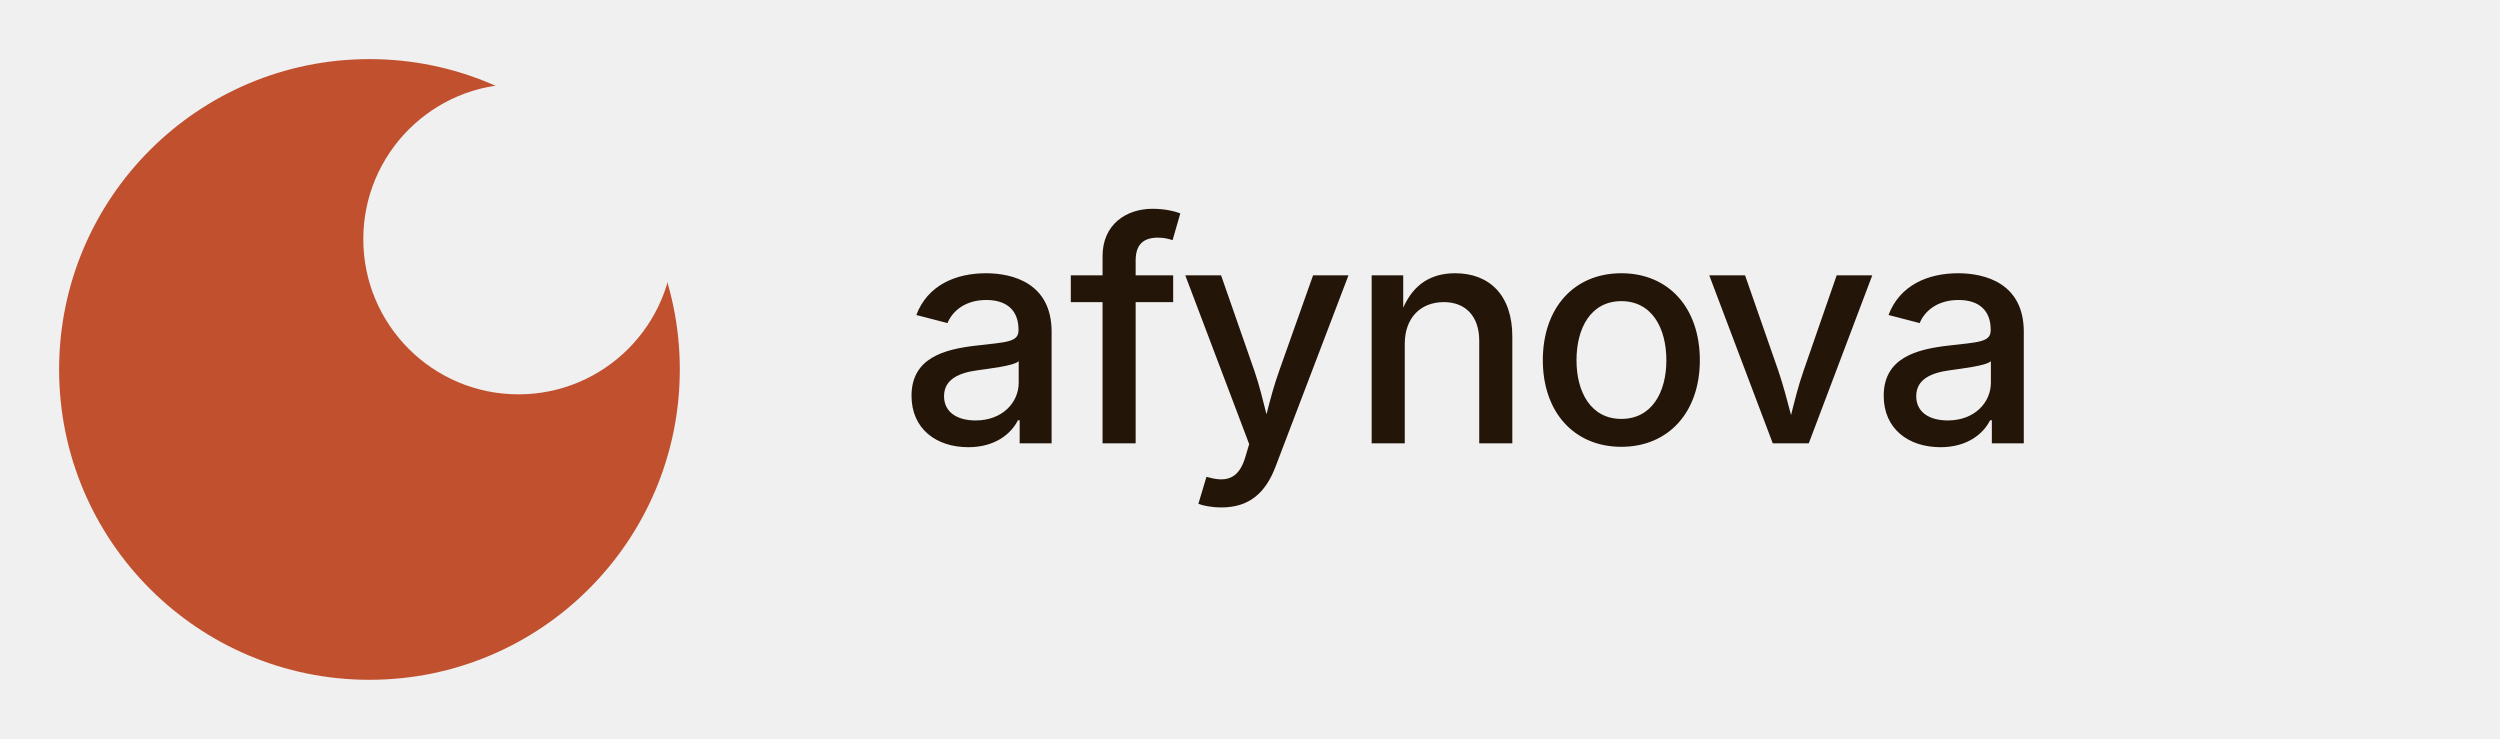
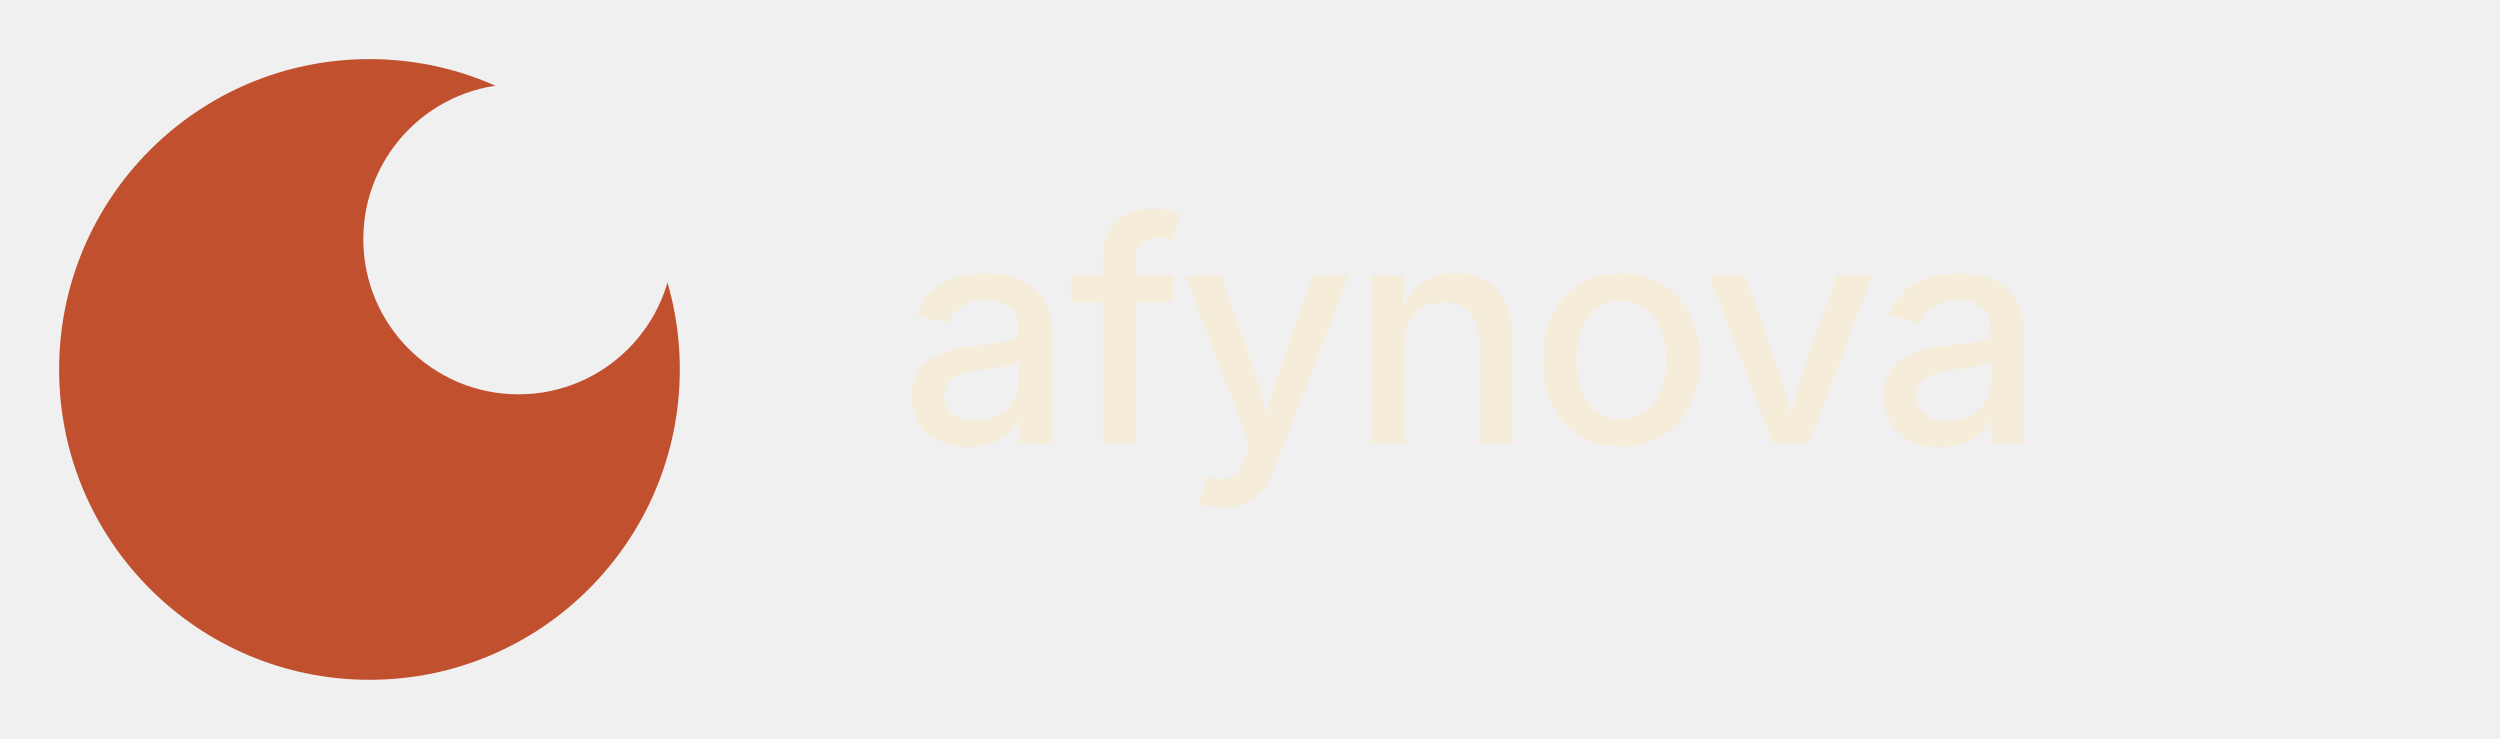
<svg xmlns="http://www.w3.org/2000/svg" width="203" height="60" viewBox="0 0 203 60" fill="none">
  <defs>
    <mask id="eclipse-mask-lockup">
      <rect width="203" height="60" fill="white" />
      <circle cx="42.10" cy="19.42" r="12.60" fill="black" />
    </mask>
  </defs>
  <circle cx="30.00" cy="30.00" r="25.20" fill="#C1502E" mask="url(#eclipse-mask-lockup)" />
-   <text x="73" y="36" font-family="Space Grotesk, Inter, system-ui, sans-serif" font-size="25" font-weight="500" fill="#241509" letter-spacing="-0.5">afynova</text>
+   <text x="73" y="36" font-family="Space Grotesk, Inter, system-ui, sans-serif" font-size="25" font-weight="500" fill="#F6ECDA" letter-spacing="-0.5">afynova</text>
</svg>
